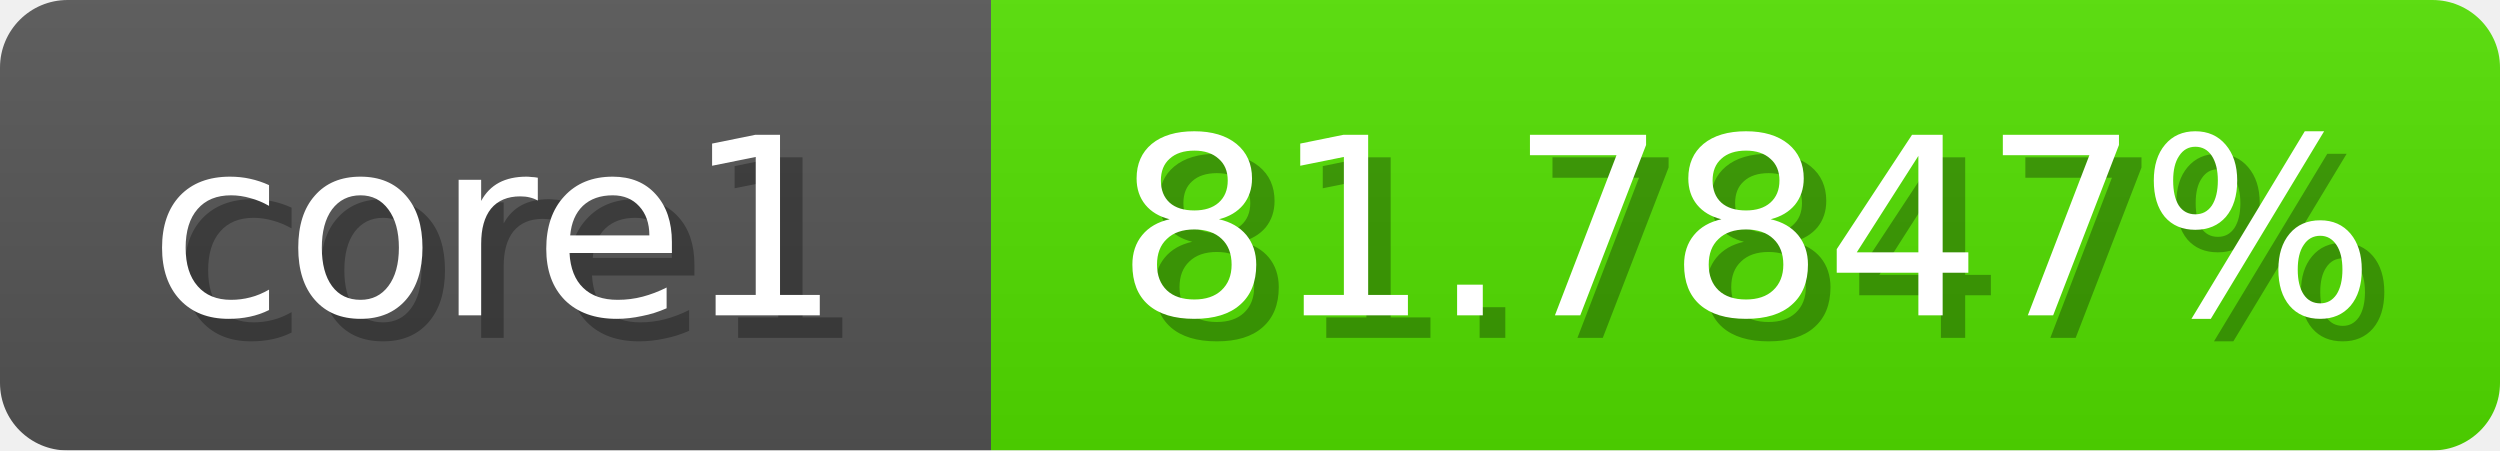
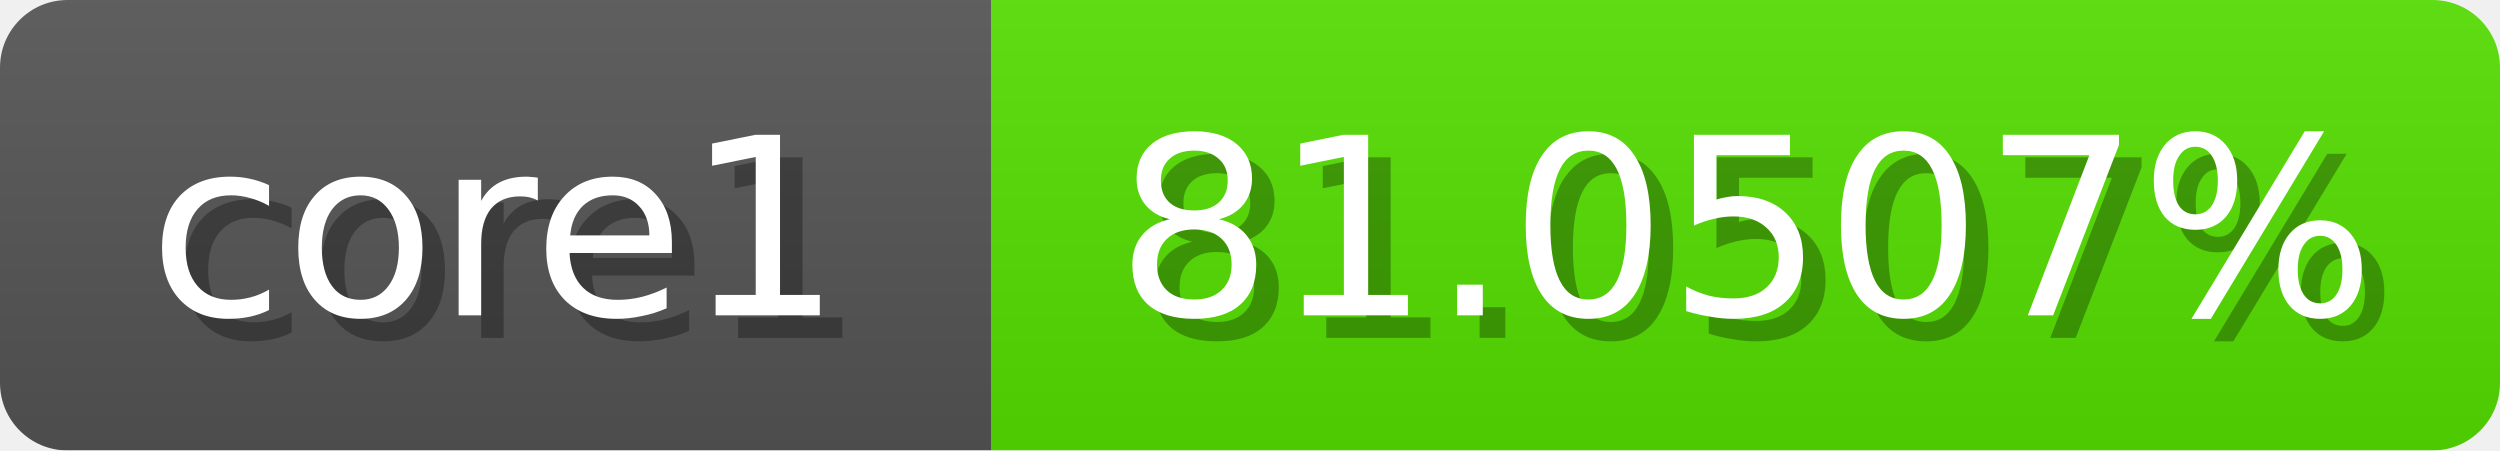
<svg xmlns="http://www.w3.org/2000/svg" width="111" height="20">
  <linearGradient id="b" x2="0" y2="100%">
    <stop offset="0" stop-color="#bbb" stop-opacity=".1" />
    <stop offset="1" stop-opacity=".1" />
  </linearGradient>
  <mask id="anybadge_1">
    <rect width="111" height="20" rx="3" fill="#fff" />
  </mask>
  <g mask="url(#anybadge_1)">
    <path fill="#555" d="M0 0h44v20H0z" />
-     <path fill="#52e000" d="M44 0h67v20H44z" />
+     <path fill="#55e000" d="M44 0h67v20H44z" />
    <path fill="url(#b)" d="M0 0h111v20H0z" />
  </g>
  <g fill="#fff" text-anchor="middle" font-family="DejaVu Sans,Verdana,Geneva,sans-serif" font-size="11">
    <text x="23.0" y="15" fill="#010101" fill-opacity=".3">core1</text>
    <text x="22.0" y="14">core1</text>
  </g>
  <g fill="#fff" text-anchor="middle" font-family="DejaVu Sans,Verdana,Geneva,sans-serif" font-size="11">
-     <text x="78.5" y="15" fill="#010101" fill-opacity=".3">81.7847%</text>
-     <text x="77.5" y="14">81.7847%</text>
+     <text x="78.5" y="15" fill="#010101" fill-opacity=".3">81.0507%</text>
+     <text x="77.5" y="14">81.0507%</text>
  </g>
</svg>
